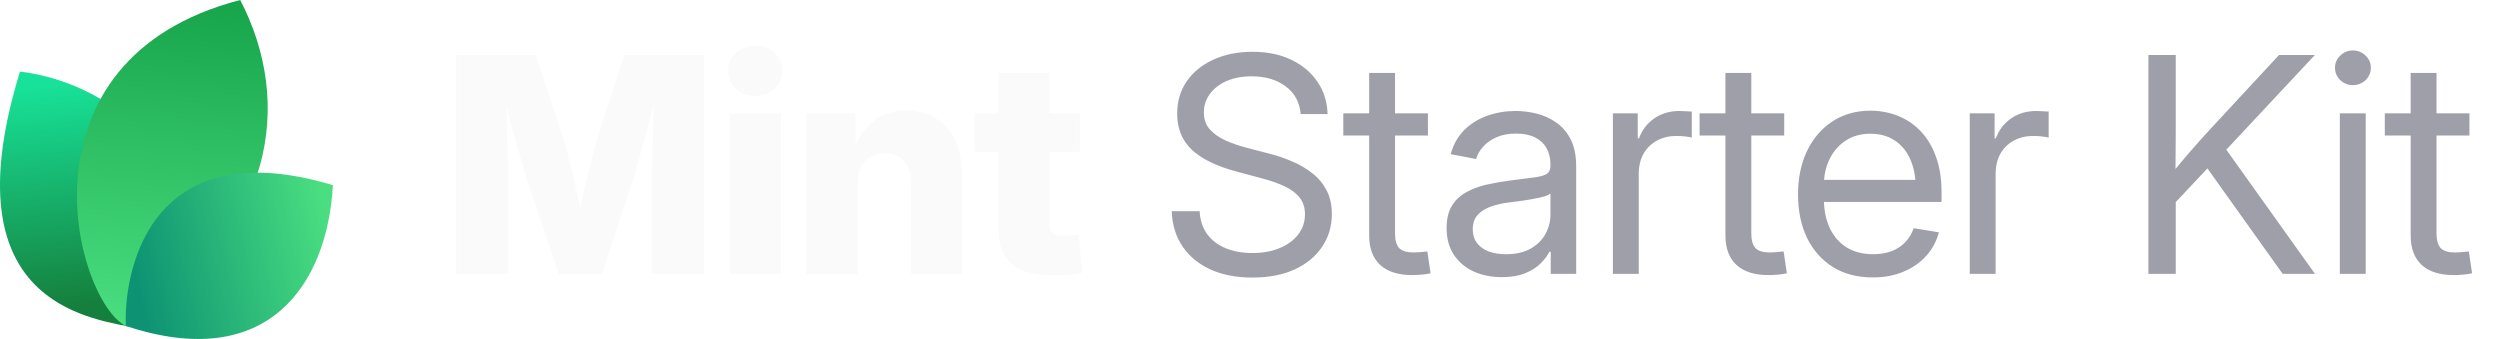
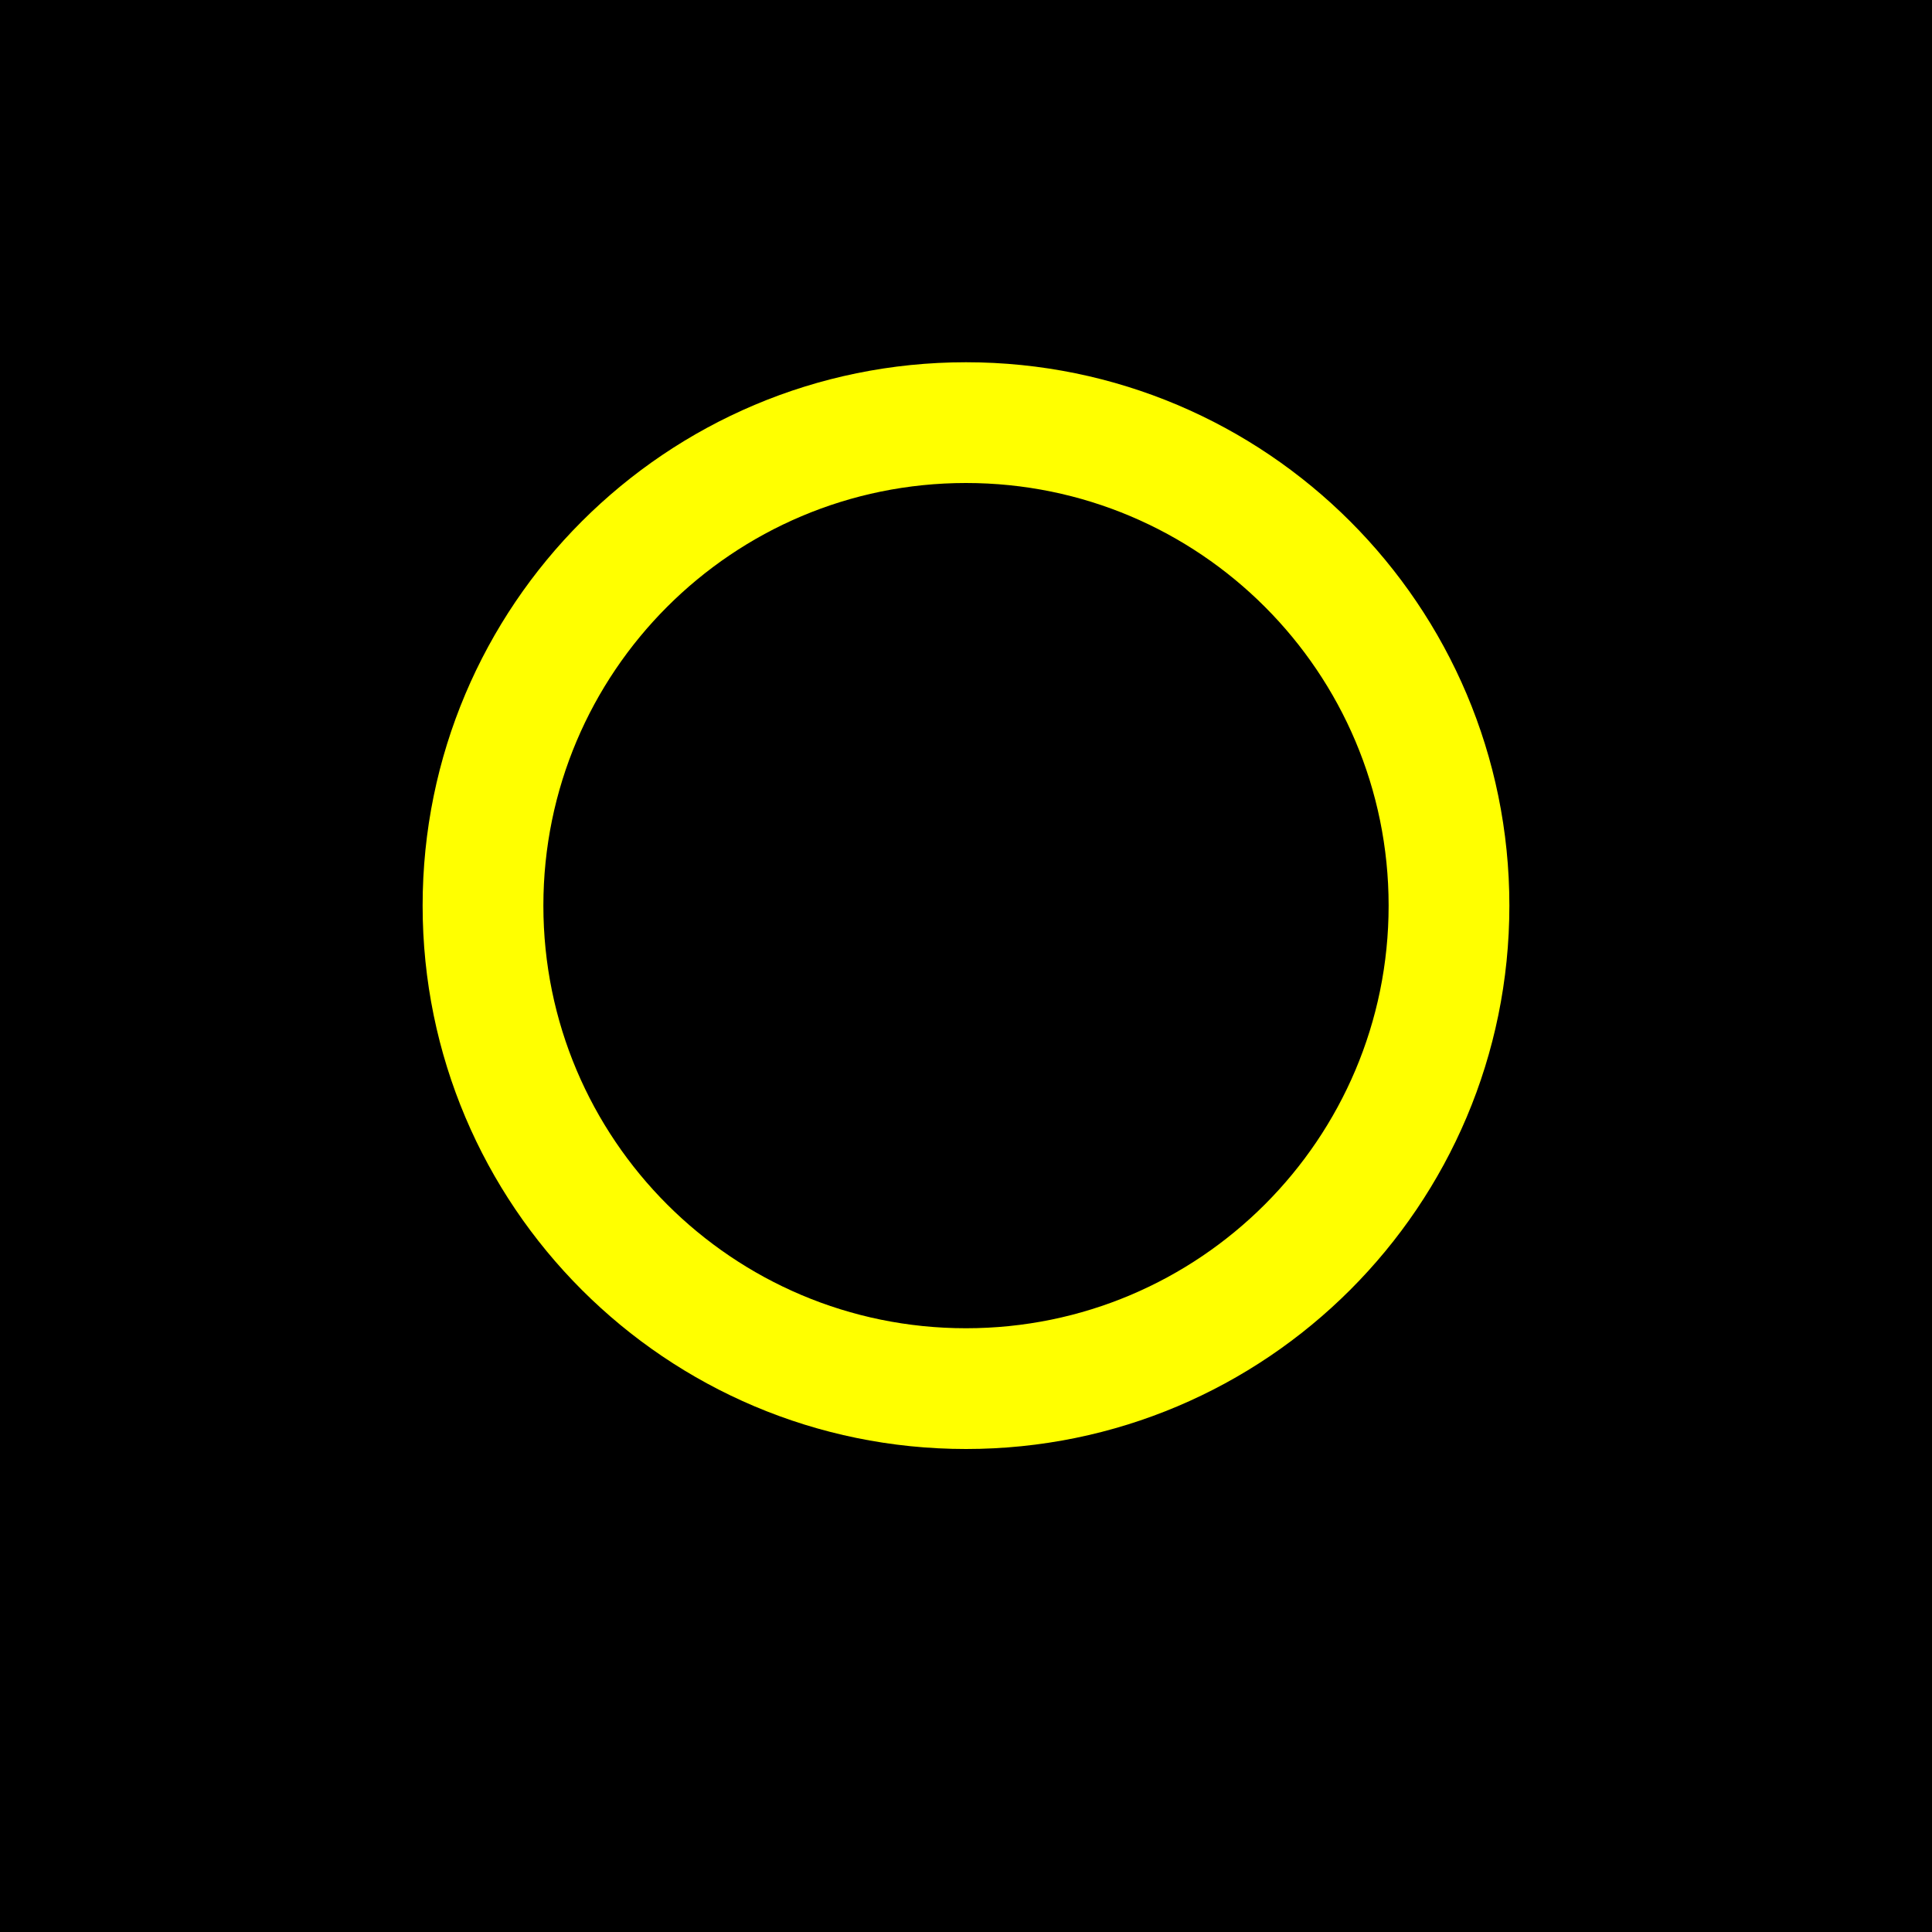
- <svg xmlns="http://www.w3.org/2000/svg" width="177" height="24" viewBox="0 0 177 24" fill="none">
-   <path d="M9.061 23.108C5.268 22.377 -3.391 20.627 1.417 5.064C9.634 6.099 16.973 14.064 9.061 23.108Z" fill="url(#paint0_linear_17557_2145)" />
-   <path d="M8.919 23.094C5.276 21.222 0.784 4.209 17.007 0C20.757 7.193 19.621 16.545 8.919 23.094Z" fill="url(#paint1_linear_17557_2145)" />
-   <path d="M8.914 23.079C8.735 19.882 10.159 9.085 23.57 13.111C23.181 20.123 18.984 26.418 8.914 23.079Z" fill="url(#paint2_linear_17557_2145)" />
-   <path d="M32.301 19.392V3.894H37.938L39.925 9.948C40.036 10.315 40.164 10.787 40.31 11.362C40.462 11.938 40.611 12.552 40.757 13.204C40.91 13.855 41.048 14.483 41.173 15.086C41.305 15.682 41.412 16.192 41.495 16.615H40.695C40.771 16.192 40.871 15.682 40.996 15.086C41.128 14.49 41.267 13.866 41.412 13.214C41.565 12.562 41.714 11.948 41.86 11.373C42.005 10.79 42.133 10.315 42.244 9.948L44.2 3.894H49.848V19.392H46.166V12.704C46.166 12.357 46.173 11.917 46.187 11.383C46.2 10.849 46.214 10.27 46.228 9.646C46.249 9.022 46.266 8.391 46.28 7.753C46.301 7.115 46.311 6.519 46.311 5.964H46.623C46.485 6.561 46.332 7.181 46.166 7.826C45.999 8.471 45.833 9.102 45.666 9.719C45.507 10.336 45.351 10.901 45.198 11.414C45.053 11.928 44.928 12.357 44.824 12.704L42.608 19.392H39.561L37.314 12.704C37.203 12.357 37.072 11.928 36.919 11.414C36.773 10.901 36.614 10.34 36.441 9.729C36.274 9.112 36.104 8.481 35.931 7.836C35.764 7.192 35.608 6.567 35.463 5.964H35.827C35.834 6.512 35.844 7.105 35.858 7.743C35.872 8.374 35.886 9.005 35.9 9.636C35.92 10.26 35.938 10.839 35.952 11.373C35.965 11.907 35.972 12.351 35.972 12.704V19.392H32.301ZM51.668 19.392V8.024H55.288V19.392H51.668ZM53.468 6.786C52.927 6.786 52.473 6.616 52.105 6.276C51.738 5.93 51.554 5.507 51.554 5.007C51.554 4.508 51.738 4.088 52.105 3.749C52.473 3.409 52.927 3.239 53.468 3.239C54.009 3.239 54.463 3.409 54.83 3.749C55.198 4.082 55.382 4.501 55.382 5.007C55.382 5.507 55.198 5.93 54.83 6.276C54.463 6.616 54.009 6.786 53.468 6.786ZM60.708 13.027V19.392H57.088V8.024H60.551L60.593 10.967H60.281C60.593 10.024 61.061 9.268 61.685 8.7C62.309 8.124 63.138 7.836 64.171 7.836C64.975 7.836 65.672 8.017 66.262 8.377C66.851 8.731 67.302 9.234 67.614 9.885C67.933 10.537 68.092 11.307 68.092 12.194V19.392H64.483V12.912C64.483 12.26 64.32 11.754 63.994 11.394C63.675 11.033 63.221 10.853 62.632 10.853C62.25 10.853 61.914 10.936 61.623 11.102C61.332 11.269 61.106 11.515 60.947 11.841C60.787 12.16 60.708 12.555 60.708 13.027ZM76.456 8.024V10.749H69.008V8.024H76.456ZM70.683 5.163H74.292V15.783C74.292 16.102 74.361 16.334 74.5 16.48C74.646 16.625 74.899 16.698 75.259 16.698C75.405 16.698 75.596 16.688 75.831 16.667C76.074 16.646 76.251 16.629 76.362 16.615L76.632 19.309C76.313 19.378 75.963 19.427 75.582 19.455C75.207 19.482 74.836 19.496 74.469 19.496C73.2 19.496 72.25 19.222 71.619 18.674C70.995 18.127 70.683 17.308 70.683 16.22V5.163Z" fill="#FAFAFA" />
-   <path d="M88.667 19.652C87.523 19.652 86.528 19.458 85.682 19.07C84.843 18.681 84.188 18.137 83.716 17.437C83.245 16.736 82.992 15.908 82.957 14.951H84.933C84.968 15.596 85.148 16.14 85.474 16.584C85.8 17.021 86.24 17.354 86.795 17.582C87.35 17.804 87.974 17.915 88.667 17.915C89.388 17.915 90.026 17.801 90.581 17.572C91.143 17.343 91.583 17.024 91.902 16.615C92.228 16.199 92.391 15.717 92.391 15.169C92.391 14.698 92.266 14.306 92.017 13.994C91.767 13.675 91.413 13.408 90.956 13.193C90.498 12.978 89.954 12.787 89.323 12.621L87.502 12.132C86.123 11.765 85.082 11.255 84.382 10.603C83.689 9.944 83.342 9.095 83.342 8.055C83.342 7.174 83.571 6.404 84.028 5.746C84.486 5.087 85.117 4.577 85.921 4.217C86.726 3.849 87.645 3.666 88.678 3.666C89.718 3.666 90.63 3.853 91.413 4.227C92.204 4.602 92.824 5.122 93.275 5.787C93.726 6.446 93.965 7.209 93.993 8.076H92.089C92.013 7.23 91.656 6.574 91.018 6.11C90.387 5.638 89.586 5.403 88.615 5.403C87.95 5.403 87.36 5.513 86.847 5.735C86.341 5.957 85.946 6.262 85.661 6.651C85.377 7.032 85.235 7.469 85.235 7.961C85.235 8.447 85.377 8.849 85.661 9.168C85.946 9.48 86.317 9.74 86.774 9.948C87.232 10.149 87.724 10.319 88.251 10.457L89.884 10.884C90.439 11.023 90.977 11.206 91.496 11.435C92.023 11.657 92.495 11.934 92.911 12.267C93.334 12.593 93.67 12.995 93.92 13.474C94.17 13.945 94.294 14.504 94.294 15.149C94.294 16.015 94.066 16.788 93.608 17.468C93.157 18.148 92.512 18.681 91.673 19.07C90.834 19.458 89.832 19.652 88.667 19.652ZM101.097 8.024V9.594H95.106V8.024H101.097ZM96.937 5.163H98.767V16.521C98.767 17 98.865 17.347 99.059 17.562C99.26 17.77 99.6 17.874 100.078 17.874C100.21 17.874 100.366 17.867 100.546 17.853C100.733 17.832 100.903 17.815 101.056 17.801L101.285 19.351C101.097 19.392 100.886 19.423 100.65 19.444C100.414 19.465 100.189 19.475 99.974 19.475C98.996 19.475 98.244 19.236 97.717 18.758C97.197 18.272 96.937 17.579 96.937 16.677V5.163ZM106.33 19.621C105.595 19.621 104.932 19.489 104.343 19.226C103.754 18.955 103.285 18.564 102.939 18.05C102.592 17.53 102.419 16.896 102.419 16.147C102.419 15.495 102.547 14.965 102.804 14.556C103.06 14.146 103.403 13.828 103.833 13.599C104.263 13.363 104.742 13.186 105.269 13.068C105.796 12.95 106.333 12.857 106.881 12.787C107.574 12.69 108.132 12.617 108.555 12.569C108.978 12.52 109.287 12.441 109.481 12.33C109.675 12.212 109.772 12.014 109.772 11.737V11.654C109.772 11.203 109.679 10.815 109.492 10.489C109.311 10.163 109.041 9.91 108.68 9.729C108.32 9.549 107.872 9.459 107.338 9.459C106.805 9.459 106.34 9.546 105.945 9.719C105.556 9.892 105.241 10.118 104.998 10.395C104.755 10.665 104.593 10.953 104.509 11.258L102.71 10.915C102.897 10.222 103.22 9.65 103.677 9.199C104.135 8.748 104.679 8.412 105.31 8.19C105.941 7.968 106.607 7.857 107.307 7.857C107.8 7.857 108.295 7.92 108.795 8.044C109.301 8.169 109.765 8.381 110.188 8.679C110.611 8.97 110.951 9.369 111.208 9.875C111.464 10.374 111.593 11.005 111.593 11.768V19.392H109.793V17.822H109.7C109.568 18.085 109.363 18.359 109.086 18.643C108.809 18.921 108.444 19.153 107.994 19.34C107.543 19.527 106.988 19.621 106.33 19.621ZM106.621 17.998C107.321 17.998 107.904 17.867 108.368 17.603C108.84 17.333 109.19 16.986 109.419 16.563C109.654 16.133 109.772 15.682 109.772 15.211V13.692C109.703 13.769 109.554 13.841 109.325 13.911C109.096 13.973 108.829 14.032 108.524 14.088C108.226 14.143 107.921 14.192 107.609 14.233C107.304 14.275 107.033 14.309 106.798 14.337C106.354 14.393 105.938 14.49 105.549 14.628C105.168 14.76 104.86 14.954 104.624 15.211C104.388 15.467 104.27 15.811 104.27 16.241C104.27 16.615 104.367 16.934 104.561 17.198C104.762 17.461 105.04 17.662 105.393 17.801C105.747 17.933 106.156 17.998 106.621 17.998ZM114.193 19.392V8.024H115.951V9.792H116.045C116.253 9.209 116.61 8.741 117.116 8.388C117.622 8.034 118.219 7.857 118.905 7.857C119.058 7.857 119.217 7.864 119.384 7.878C119.55 7.885 119.682 7.892 119.779 7.899V9.74C119.716 9.719 119.578 9.695 119.363 9.667C119.155 9.639 118.922 9.625 118.666 9.625C118.174 9.625 117.726 9.733 117.324 9.948C116.922 10.163 116.603 10.471 116.367 10.874C116.138 11.276 116.024 11.758 116.024 12.319V19.392H114.193ZM126.322 8.024V9.594H120.33V8.024H126.322ZM122.161 5.163H123.992V16.521C123.992 17 124.089 17.347 124.283 17.562C124.484 17.77 124.824 17.874 125.302 17.874C125.434 17.874 125.59 17.867 125.77 17.853C125.958 17.832 126.127 17.815 126.28 17.801L126.509 19.351C126.322 19.392 126.11 19.423 125.874 19.444C125.639 19.465 125.413 19.475 125.198 19.475C124.221 19.475 123.468 19.236 122.941 18.758C122.421 18.272 122.161 17.579 122.161 16.677V5.163ZM132.604 19.642C131.502 19.642 130.555 19.396 129.765 18.903C128.974 18.404 128.364 17.714 127.934 16.834C127.511 15.946 127.3 14.927 127.3 13.775C127.3 12.611 127.511 11.584 127.934 10.697C128.364 9.802 128.964 9.102 129.734 8.596C130.51 8.089 131.408 7.836 132.428 7.836C133.1 7.836 133.738 7.954 134.341 8.19C134.952 8.426 135.489 8.783 135.954 9.261C136.425 9.74 136.793 10.343 137.056 11.071C137.327 11.792 137.462 12.645 137.462 13.63V14.296H128.433V12.735H136.463L135.631 13.297C135.631 12.541 135.506 11.876 135.257 11.3C135.007 10.725 134.643 10.277 134.165 9.958C133.686 9.632 133.107 9.469 132.428 9.469C131.748 9.469 131.162 9.632 130.67 9.958C130.177 10.284 129.796 10.725 129.526 11.279C129.262 11.827 129.13 12.441 129.13 13.12V14.046C129.13 14.864 129.273 15.572 129.557 16.168C129.841 16.757 130.243 17.211 130.763 17.53C131.283 17.842 131.901 17.998 132.615 17.998C133.093 17.998 133.523 17.929 133.905 17.79C134.293 17.645 134.619 17.433 134.882 17.156C135.153 16.879 135.354 16.546 135.486 16.157L137.275 16.449C137.108 17.08 136.81 17.634 136.38 18.113C135.95 18.591 135.413 18.966 134.768 19.236C134.123 19.507 133.402 19.642 132.604 19.642ZM139.459 19.392V8.024H141.217V9.792H141.311C141.519 9.209 141.876 8.741 142.382 8.388C142.888 8.034 143.485 7.857 144.171 7.857C144.324 7.857 144.483 7.864 144.649 7.878C144.816 7.885 144.948 7.892 145.045 7.899V9.74C144.982 9.719 144.844 9.695 144.629 9.667C144.421 9.639 144.188 9.625 143.932 9.625C143.439 9.625 142.992 9.733 142.59 9.948C142.188 10.163 141.869 10.471 141.633 10.874C141.404 11.276 141.29 11.758 141.29 12.319V19.392H139.459ZM153.429 14.961V12.715C153.783 12.257 154.136 11.82 154.49 11.404C154.844 10.981 155.204 10.565 155.572 10.156C155.939 9.74 156.314 9.327 156.695 8.918L161.355 3.894H163.893L157.277 10.967H157.184L153.429 14.961ZM152.108 19.392V3.894H154.043V9.241L154.022 12.559L154.043 13.505V19.392H152.108ZM161.615 19.392L155.967 11.477L157.173 9.969L163.903 19.392H161.615ZM165.661 19.392V8.024H167.492V19.392H165.661ZM166.587 6.027C166.24 6.027 165.942 5.909 165.692 5.673C165.443 5.43 165.318 5.139 165.318 4.799C165.318 4.459 165.443 4.172 165.692 3.936C165.942 3.693 166.24 3.572 166.587 3.572C166.934 3.572 167.232 3.693 167.482 3.936C167.731 4.172 167.856 4.459 167.856 4.799C167.856 5.139 167.731 5.43 167.482 5.673C167.232 5.909 166.934 6.027 166.587 6.027ZM174.836 8.024V9.594H168.844V8.024H174.836ZM170.675 5.163H172.506V16.521C172.506 17 172.603 17.347 172.797 17.562C172.998 17.77 173.338 17.874 173.816 17.874C173.948 17.874 174.104 17.867 174.284 17.853C174.472 17.832 174.641 17.815 174.794 17.801L175.023 19.351C174.836 19.392 174.624 19.423 174.388 19.444C174.153 19.465 173.927 19.475 173.712 19.475C172.735 19.475 171.982 19.236 171.455 18.758C170.935 18.272 170.675 17.579 170.675 16.677V5.163Z" fill="#9F9FA9" />
-   <defs>
-     <linearGradient id="paint0_linear_17557_2145" x1="3.776" y1="5.916" x2="5.232" y2="21.559" gradientUnits="userSpaceOnUse">
-       <stop stop-color="#18E299" />
-       <stop offset="1" stop-color="#15803D" />
-     </linearGradient>
-     <linearGradient id="paint1_linear_17557_2145" x1="12.171" y1="-0.718" x2="10.19" y2="22.983" gradientUnits="userSpaceOnUse">
-       <stop stop-color="#16A34A" />
-       <stop offset="1" stop-color="#4ADE80" />
-     </linearGradient>
-     <linearGradient id="paint2_linear_17557_2145" x1="23.133" y1="15.353" x2="9.338" y2="18.52" gradientUnits="userSpaceOnUse">
-       <stop stop-color="#4ADE80" />
-       <stop offset="1" stop-color="#0D9373" />
-     </linearGradient>
-   </defs>
+ <svg xmlns="http://www.w3.org/2000/svg" width="512" height="512" viewBox="0 0 512 512" fill="none">
+   <rect width="512" height="512" fill="black" />
+   <path d="M256 128C317.856 128 368 178.144 368 240C368 301.856 317.856 352 256 352C194.144 352 144 301.856 144 240C144 178.144 194.144 128 256 128ZM256 96C176.471 96 112 160.471 112 240C112 319.529 176.471 384 256 384C335.529 384 400 319.529 400 240C400 160.471 335.529 96 256 96Z" fill="#FFFF00" />
+   <path d="M256 160C299.078 160 336 196.922 336 240C336 283.078 299.078 320 256 320C212.922 320 176 283.078 176 240C176 196.922 212.922 160 256 160Z" fill="black" />
</svg>
